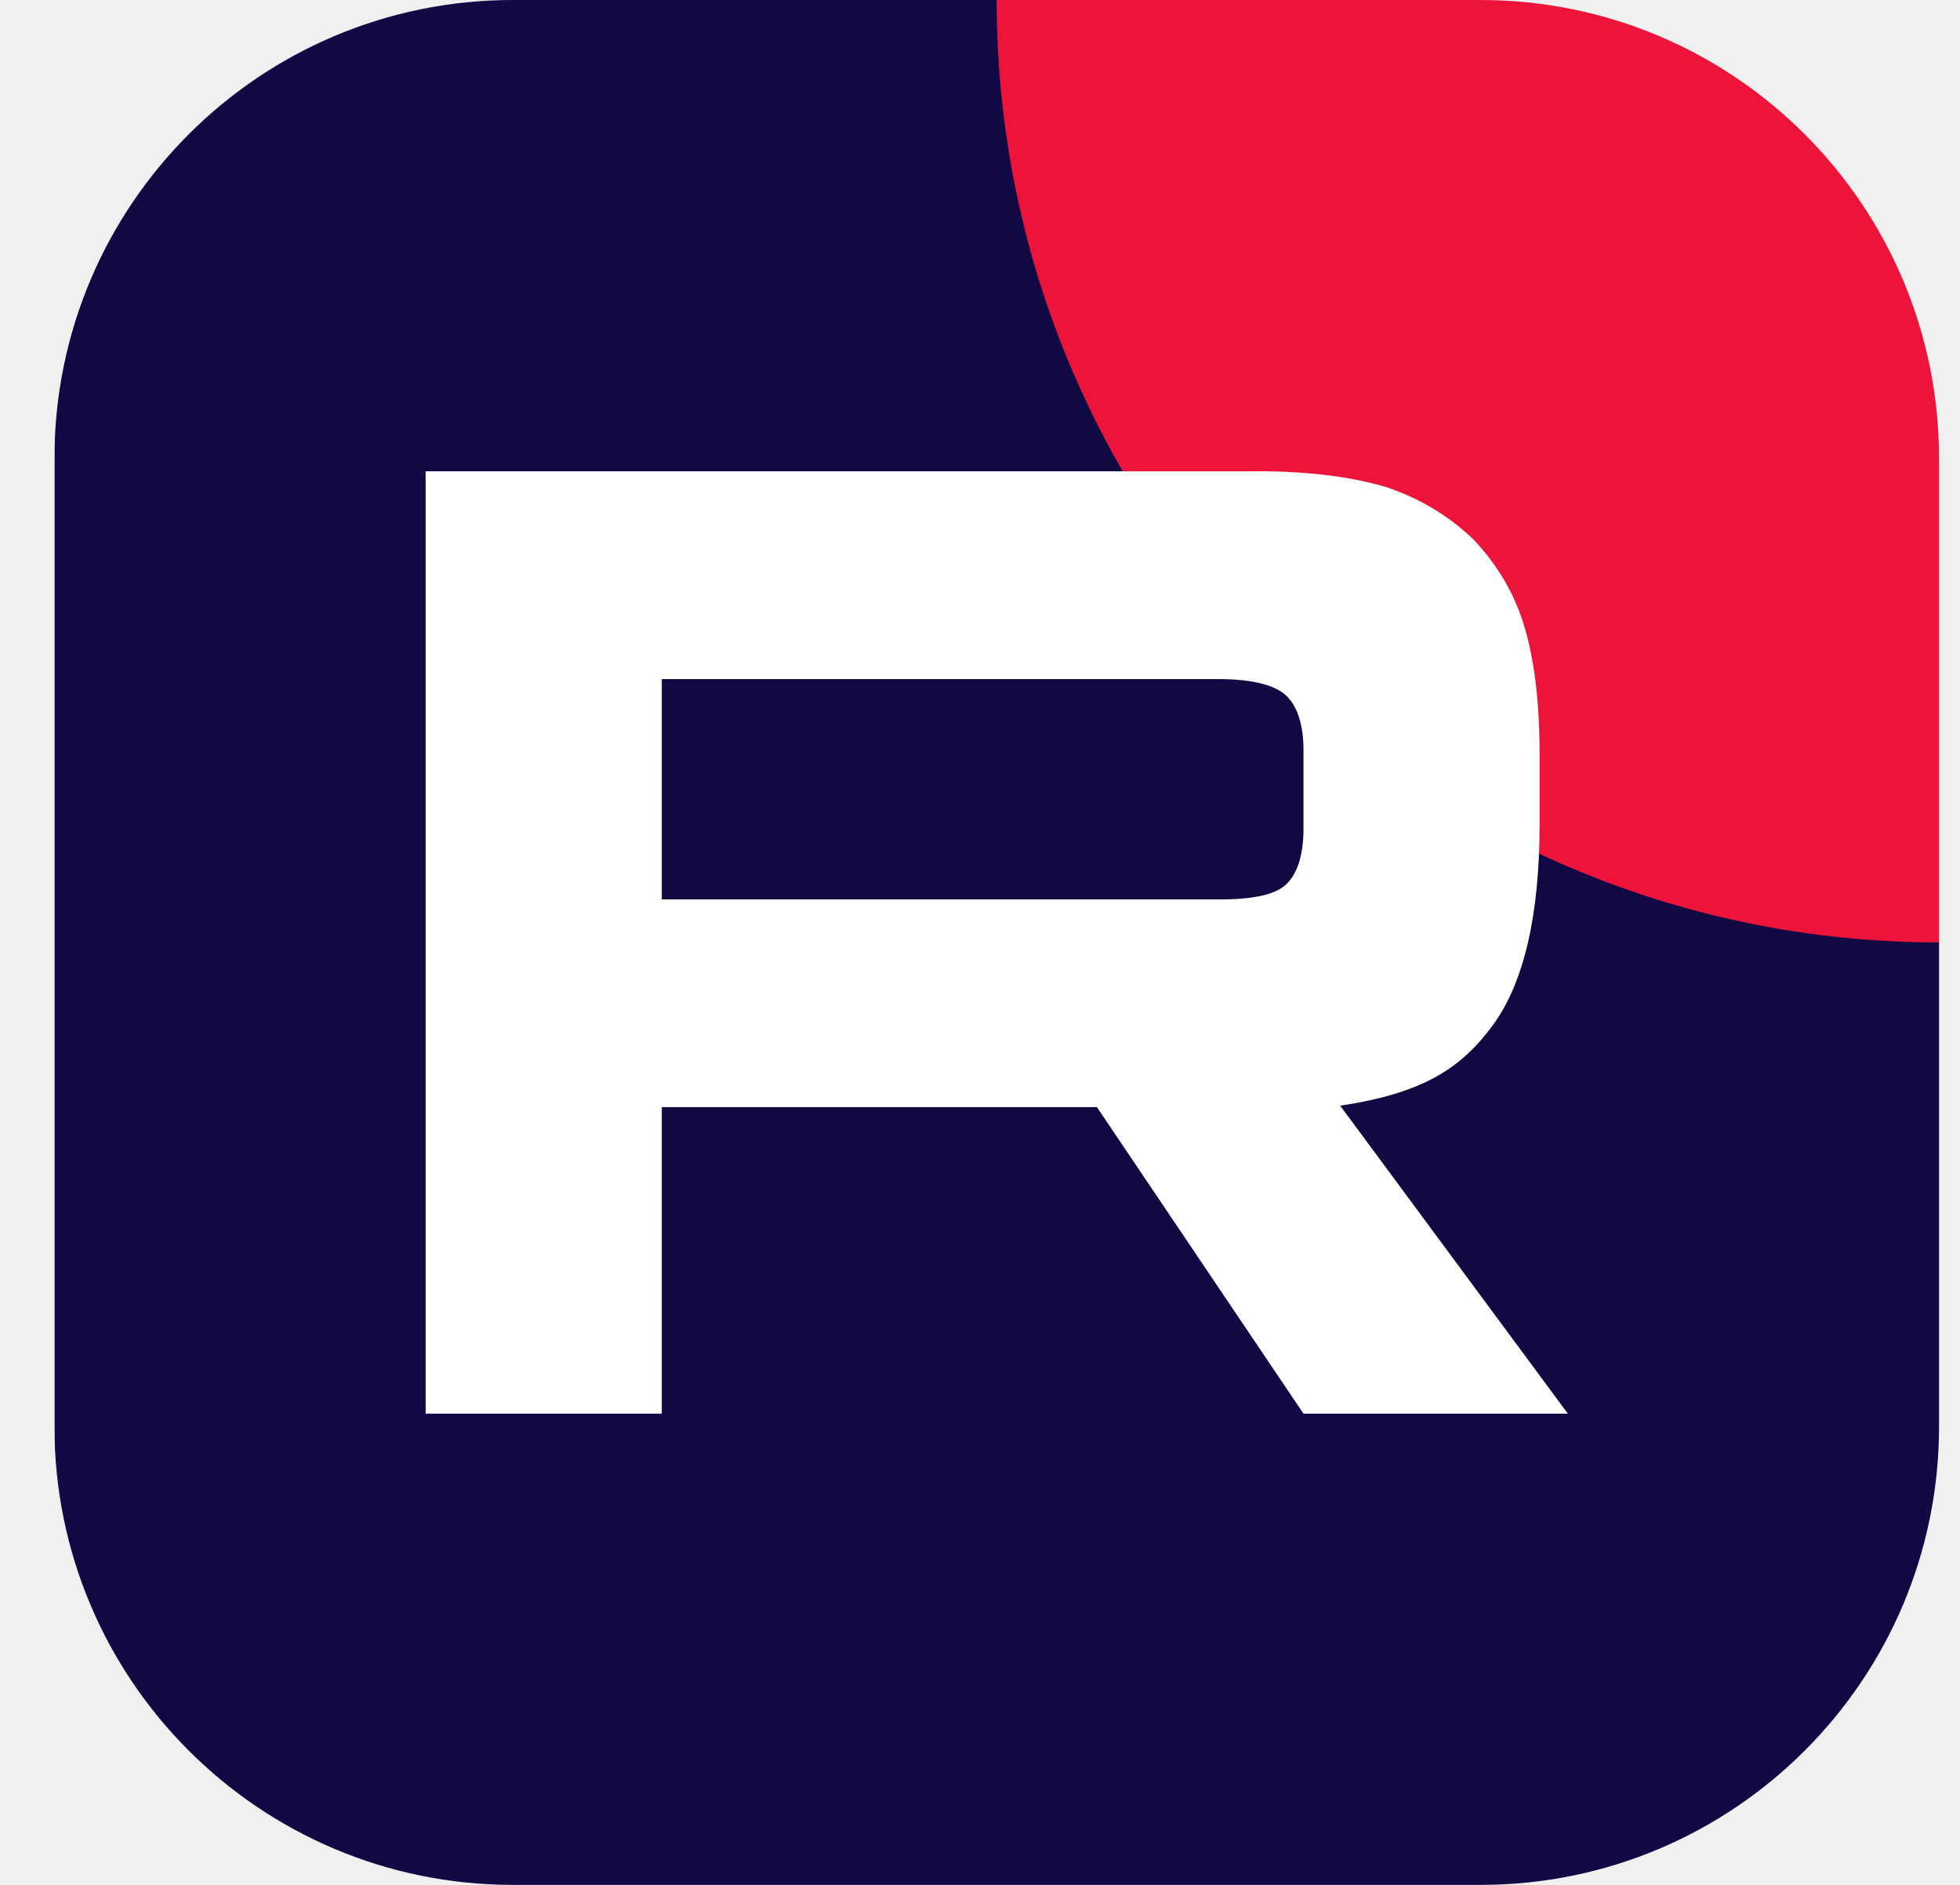
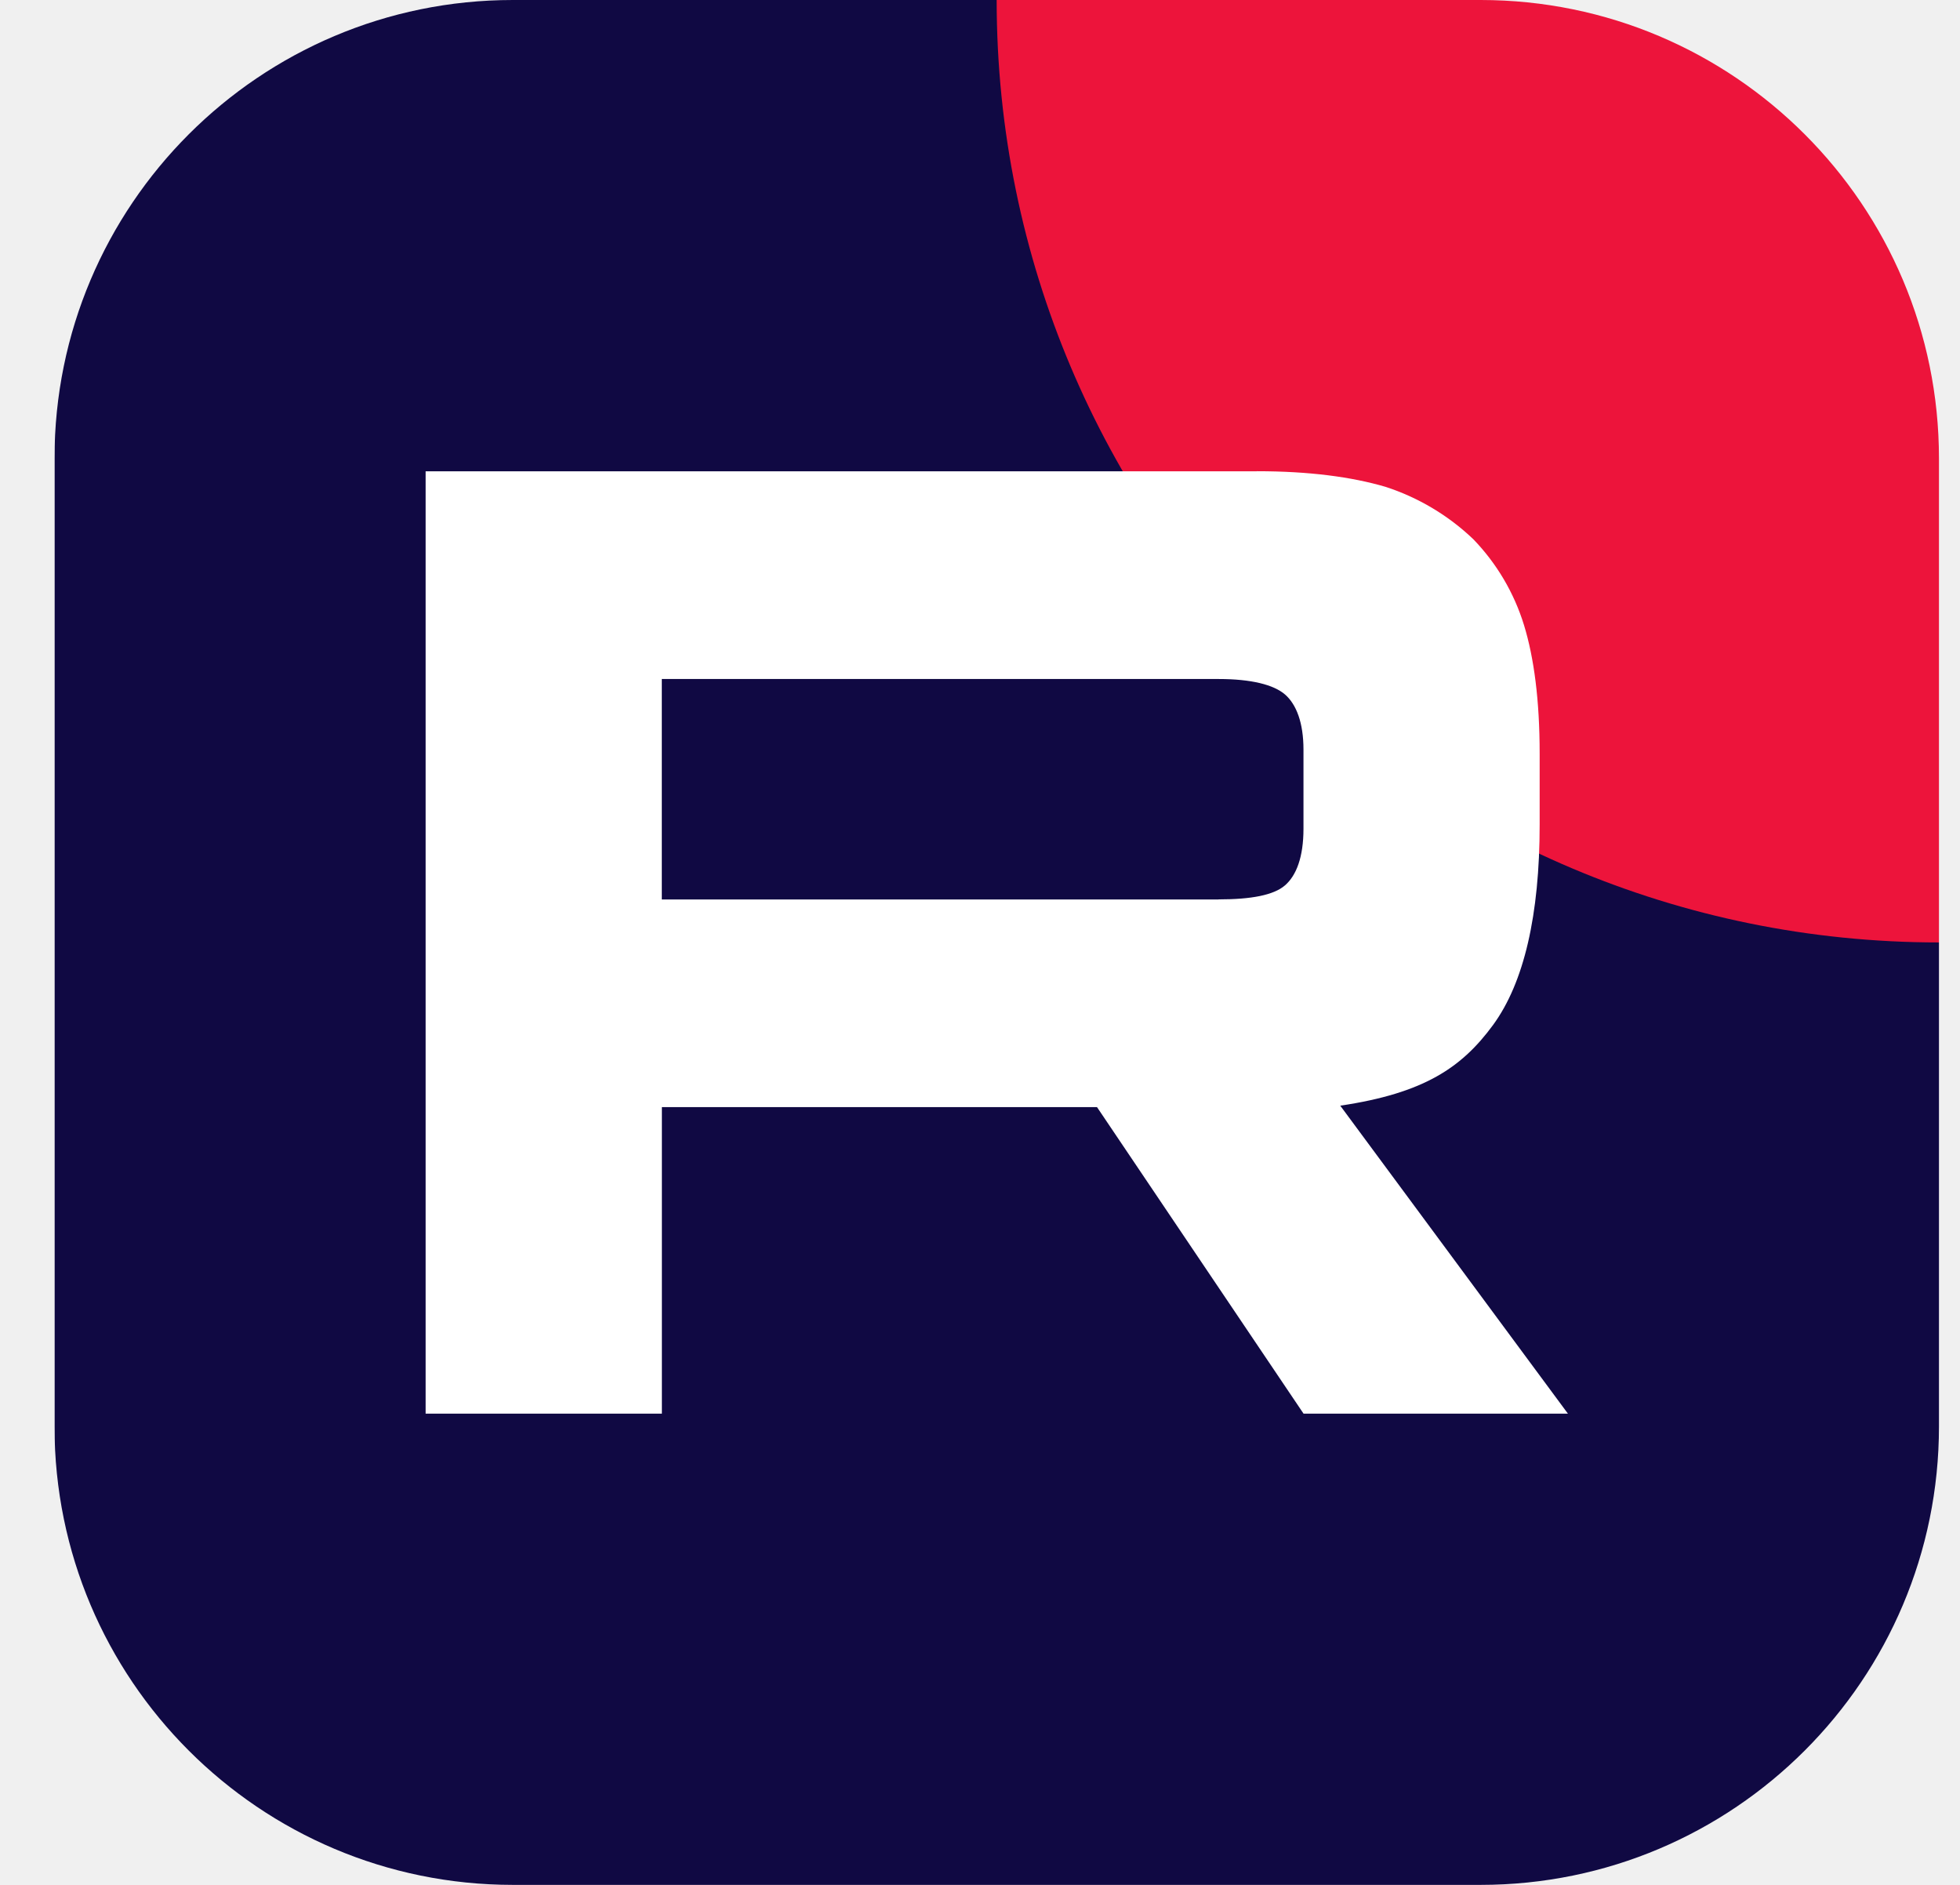
- <svg xmlns="http://www.w3.org/2000/svg" width="26" height="25" viewBox="0 0 26 25" fill="none">
-   <mask id="mask0_6108_3531" style="mask-type:luminance" maskUnits="userSpaceOnUse" x="0" y="0" width="26" height="25">
-     <path d="M19.641 0H6.803C3.445 0 0.722 2.723 0.722 6.081V18.919C0.722 22.277 3.445 25 6.803 25H19.641C23 25 25.722 22.277 25.722 18.919V6.081C25.722 2.723 23 0 19.641 0Z" fill="white" />
+ <svg xmlns="http://www.w3.org/2000/svg" width="26" height="25" fill="none">
+   <mask id="a" width="26" height="25" x="0" y="0" maskUnits="userSpaceOnUse" style="mask-type:luminance">
+     <path fill="#fff" d="M19.641 0H6.803a6.081 6.081 0 0 0-6.08 6.081V18.92A6.081 6.081 0 0 0 6.802 25h12.838a6.081 6.081 0 0 0 6.081-6.081V6.08A6.081 6.081 0 0 0 19.642 0Z" />
  </mask>
-   <g mask="url(#mask0_6108_3531)">
-     <path d="M25.784 0H0.722V25.062H25.784V0Z" fill="#100943" />
-     <path d="M25.721 12.5C32.625 12.5 38.221 6.904 38.221 -8.58307e-06C38.221 -6.904 32.625 -12.5 25.721 -12.5C18.818 -12.5 13.221 -6.904 13.221 -8.58307e-06C13.221 6.904 18.818 12.5 25.721 12.5Z" fill="#ED143B" />
-     <path d="M16.165 11.929H8.779V9.007H16.165C16.596 9.007 16.896 9.082 17.047 9.213C17.197 9.344 17.291 9.588 17.291 9.944V10.993C17.291 11.368 17.197 11.612 17.047 11.743C16.896 11.874 16.596 11.93 16.165 11.93V11.929ZM16.671 6.251H5.646V18.75H8.779V14.684H14.551L17.291 18.75H20.798L17.778 14.665C18.891 14.499 19.391 14.158 19.804 13.596C20.216 13.034 20.423 12.135 20.423 10.935V9.998C20.423 9.286 20.348 8.724 20.216 8.293C20.085 7.862 19.86 7.487 19.541 7.15C19.204 6.831 18.828 6.607 18.378 6.457C17.927 6.325 17.365 6.25 16.671 6.25V6.251Z" fill="white" />
+   <g mask="url(#a)">
+     <path fill="#100943" d="M25.784 0H.722v25.062h25.062V0Z" />
+     <path fill="#ED143B" d="M25.721 12.5c6.904 0 12.5-5.596 12.5-12.5s-5.596-12.5-12.5-12.5c-6.903 0-12.5 5.596-12.5 12.5s5.597 12.5 12.5 12.5Z" />
+     <path fill="#fff" d="M16.165 11.93H8.779V9.006h7.386c.431 0 .731.075.882.206.15.131.244.375.244.73v1.05c0 .375-.094.619-.244.75s-.45.187-.882.187Zm.506-5.679H5.646V18.75H8.78v-4.066h5.772l2.74 4.066h3.507l-3.02-4.085c1.113-.165 1.613-.507 2.026-1.069.412-.562.619-1.461.619-2.661v-.937c0-.712-.075-1.274-.207-1.705a2.84 2.84 0 0 0-.675-1.143 3.052 3.052 0 0 0-1.163-.693c-.45-.132-1.013-.207-1.707-.207v.001Z" />
  </g>
</svg>
